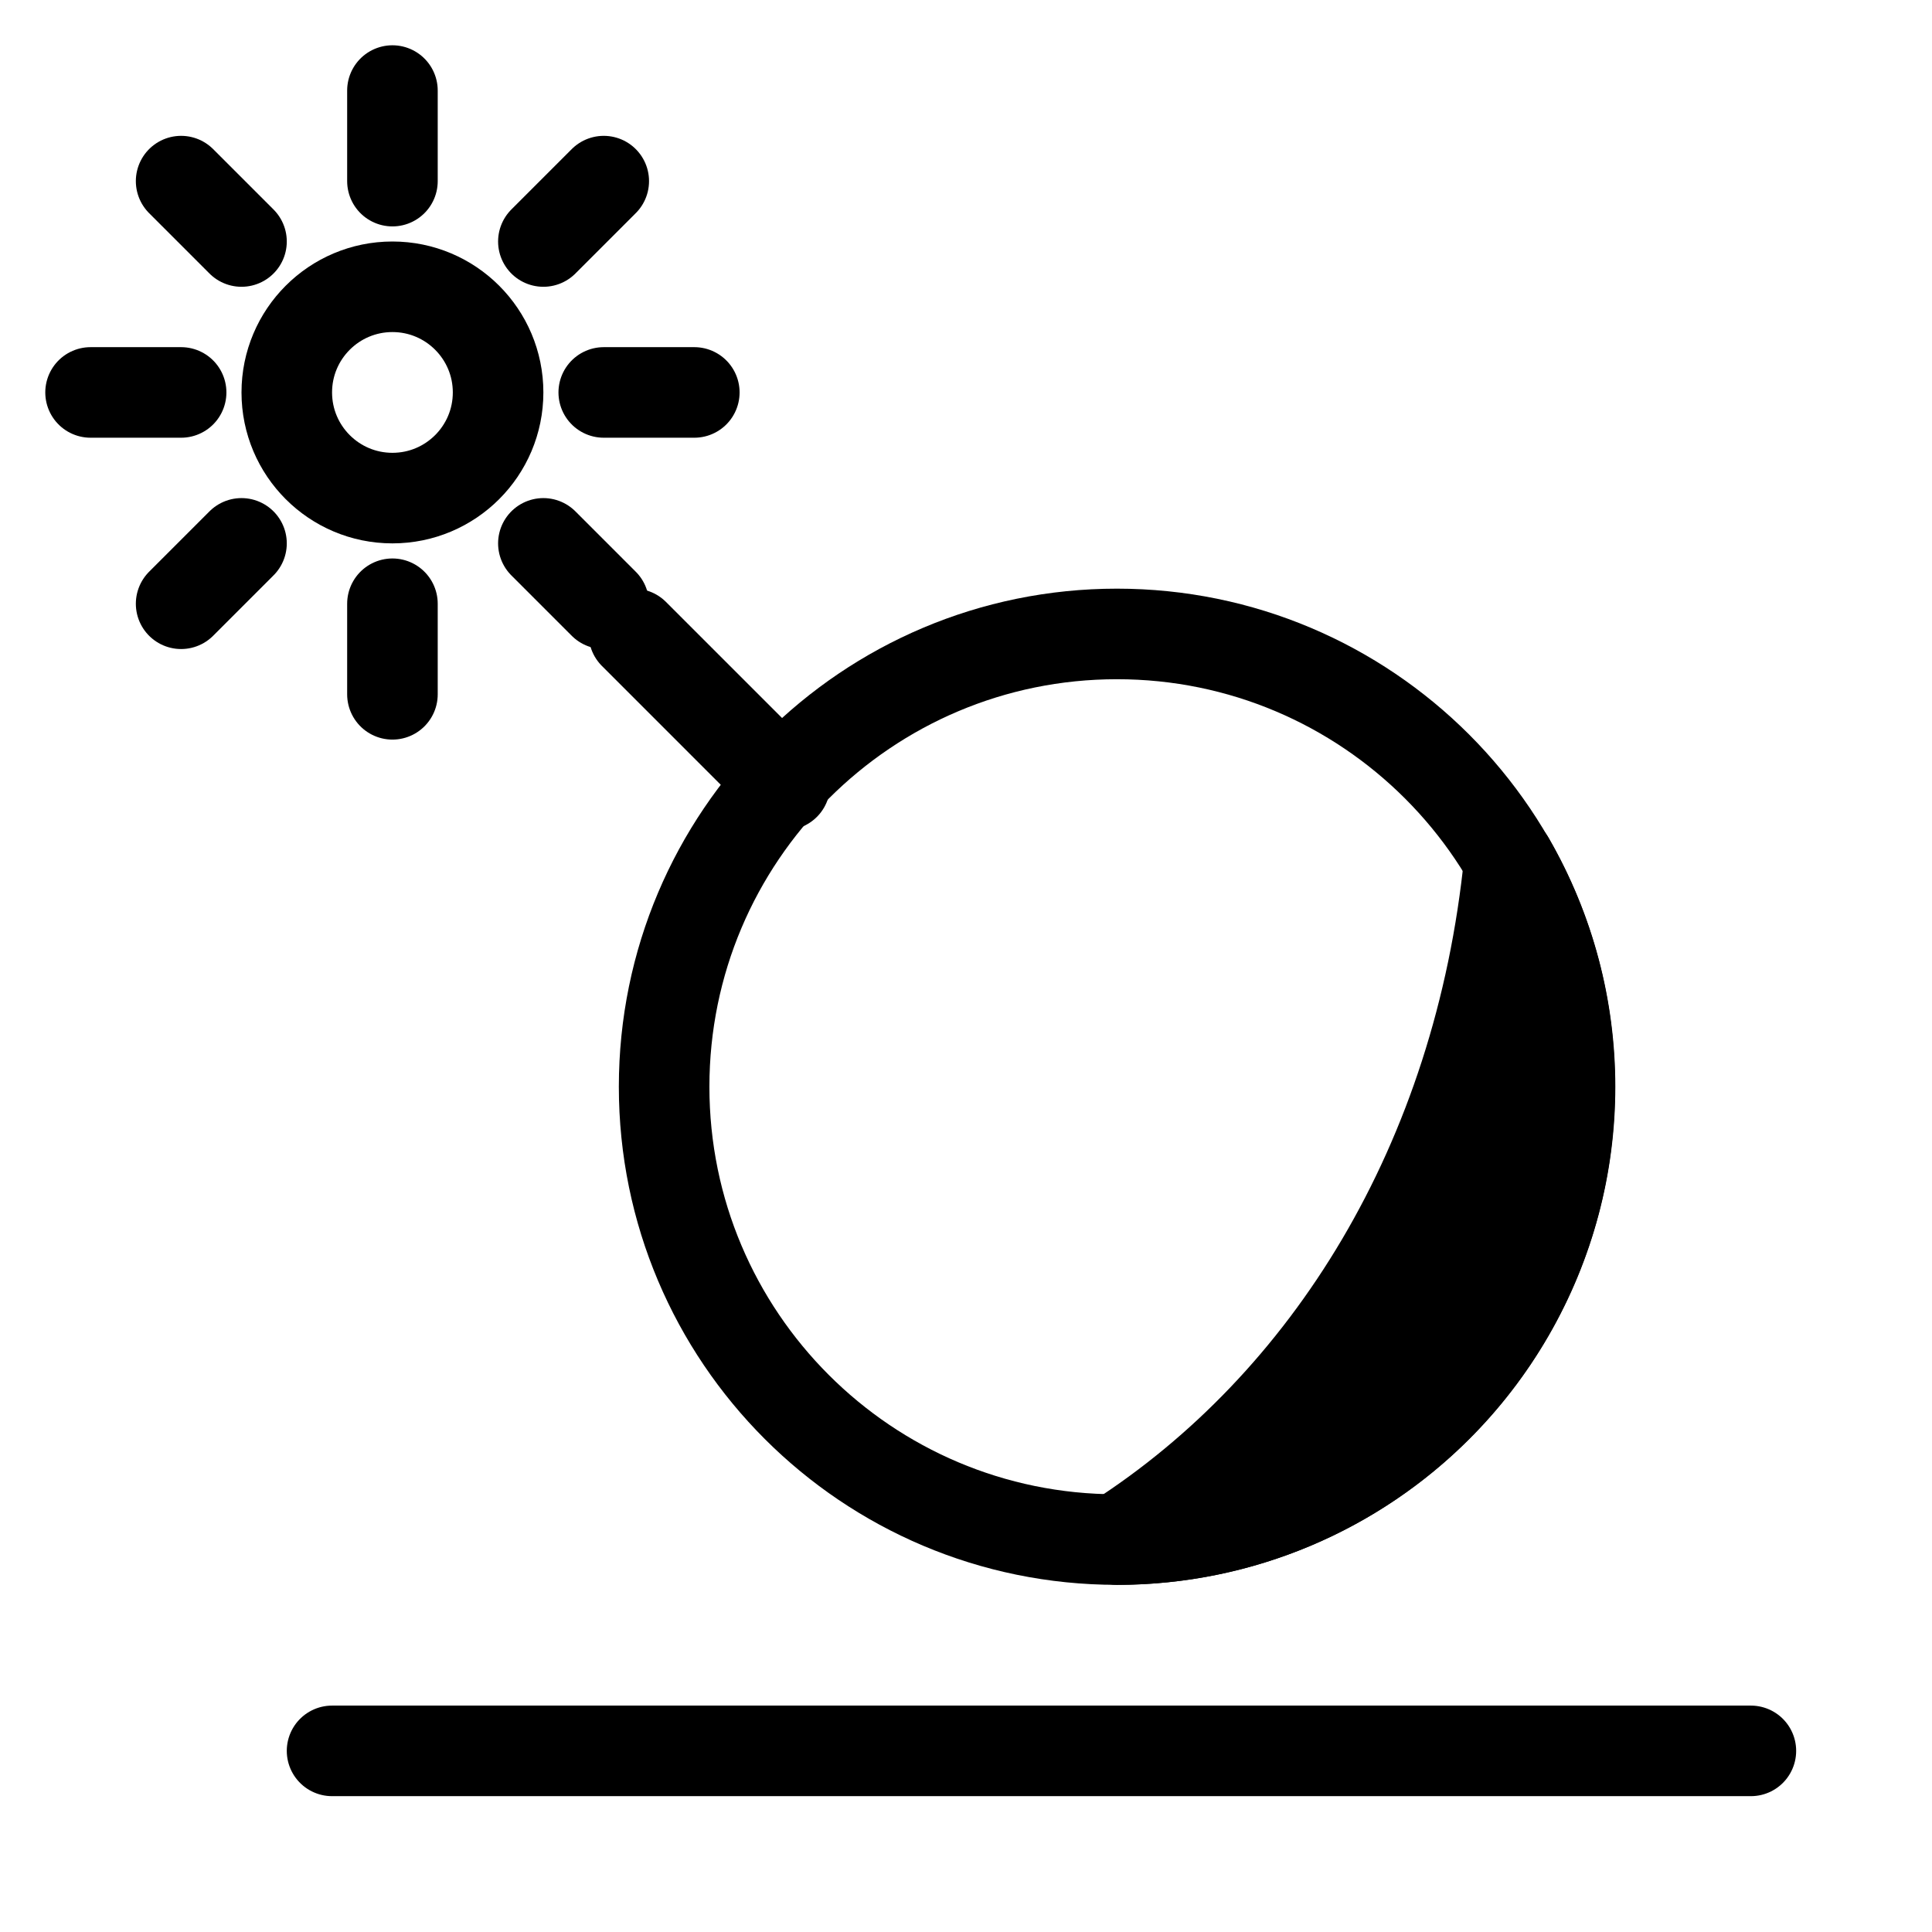
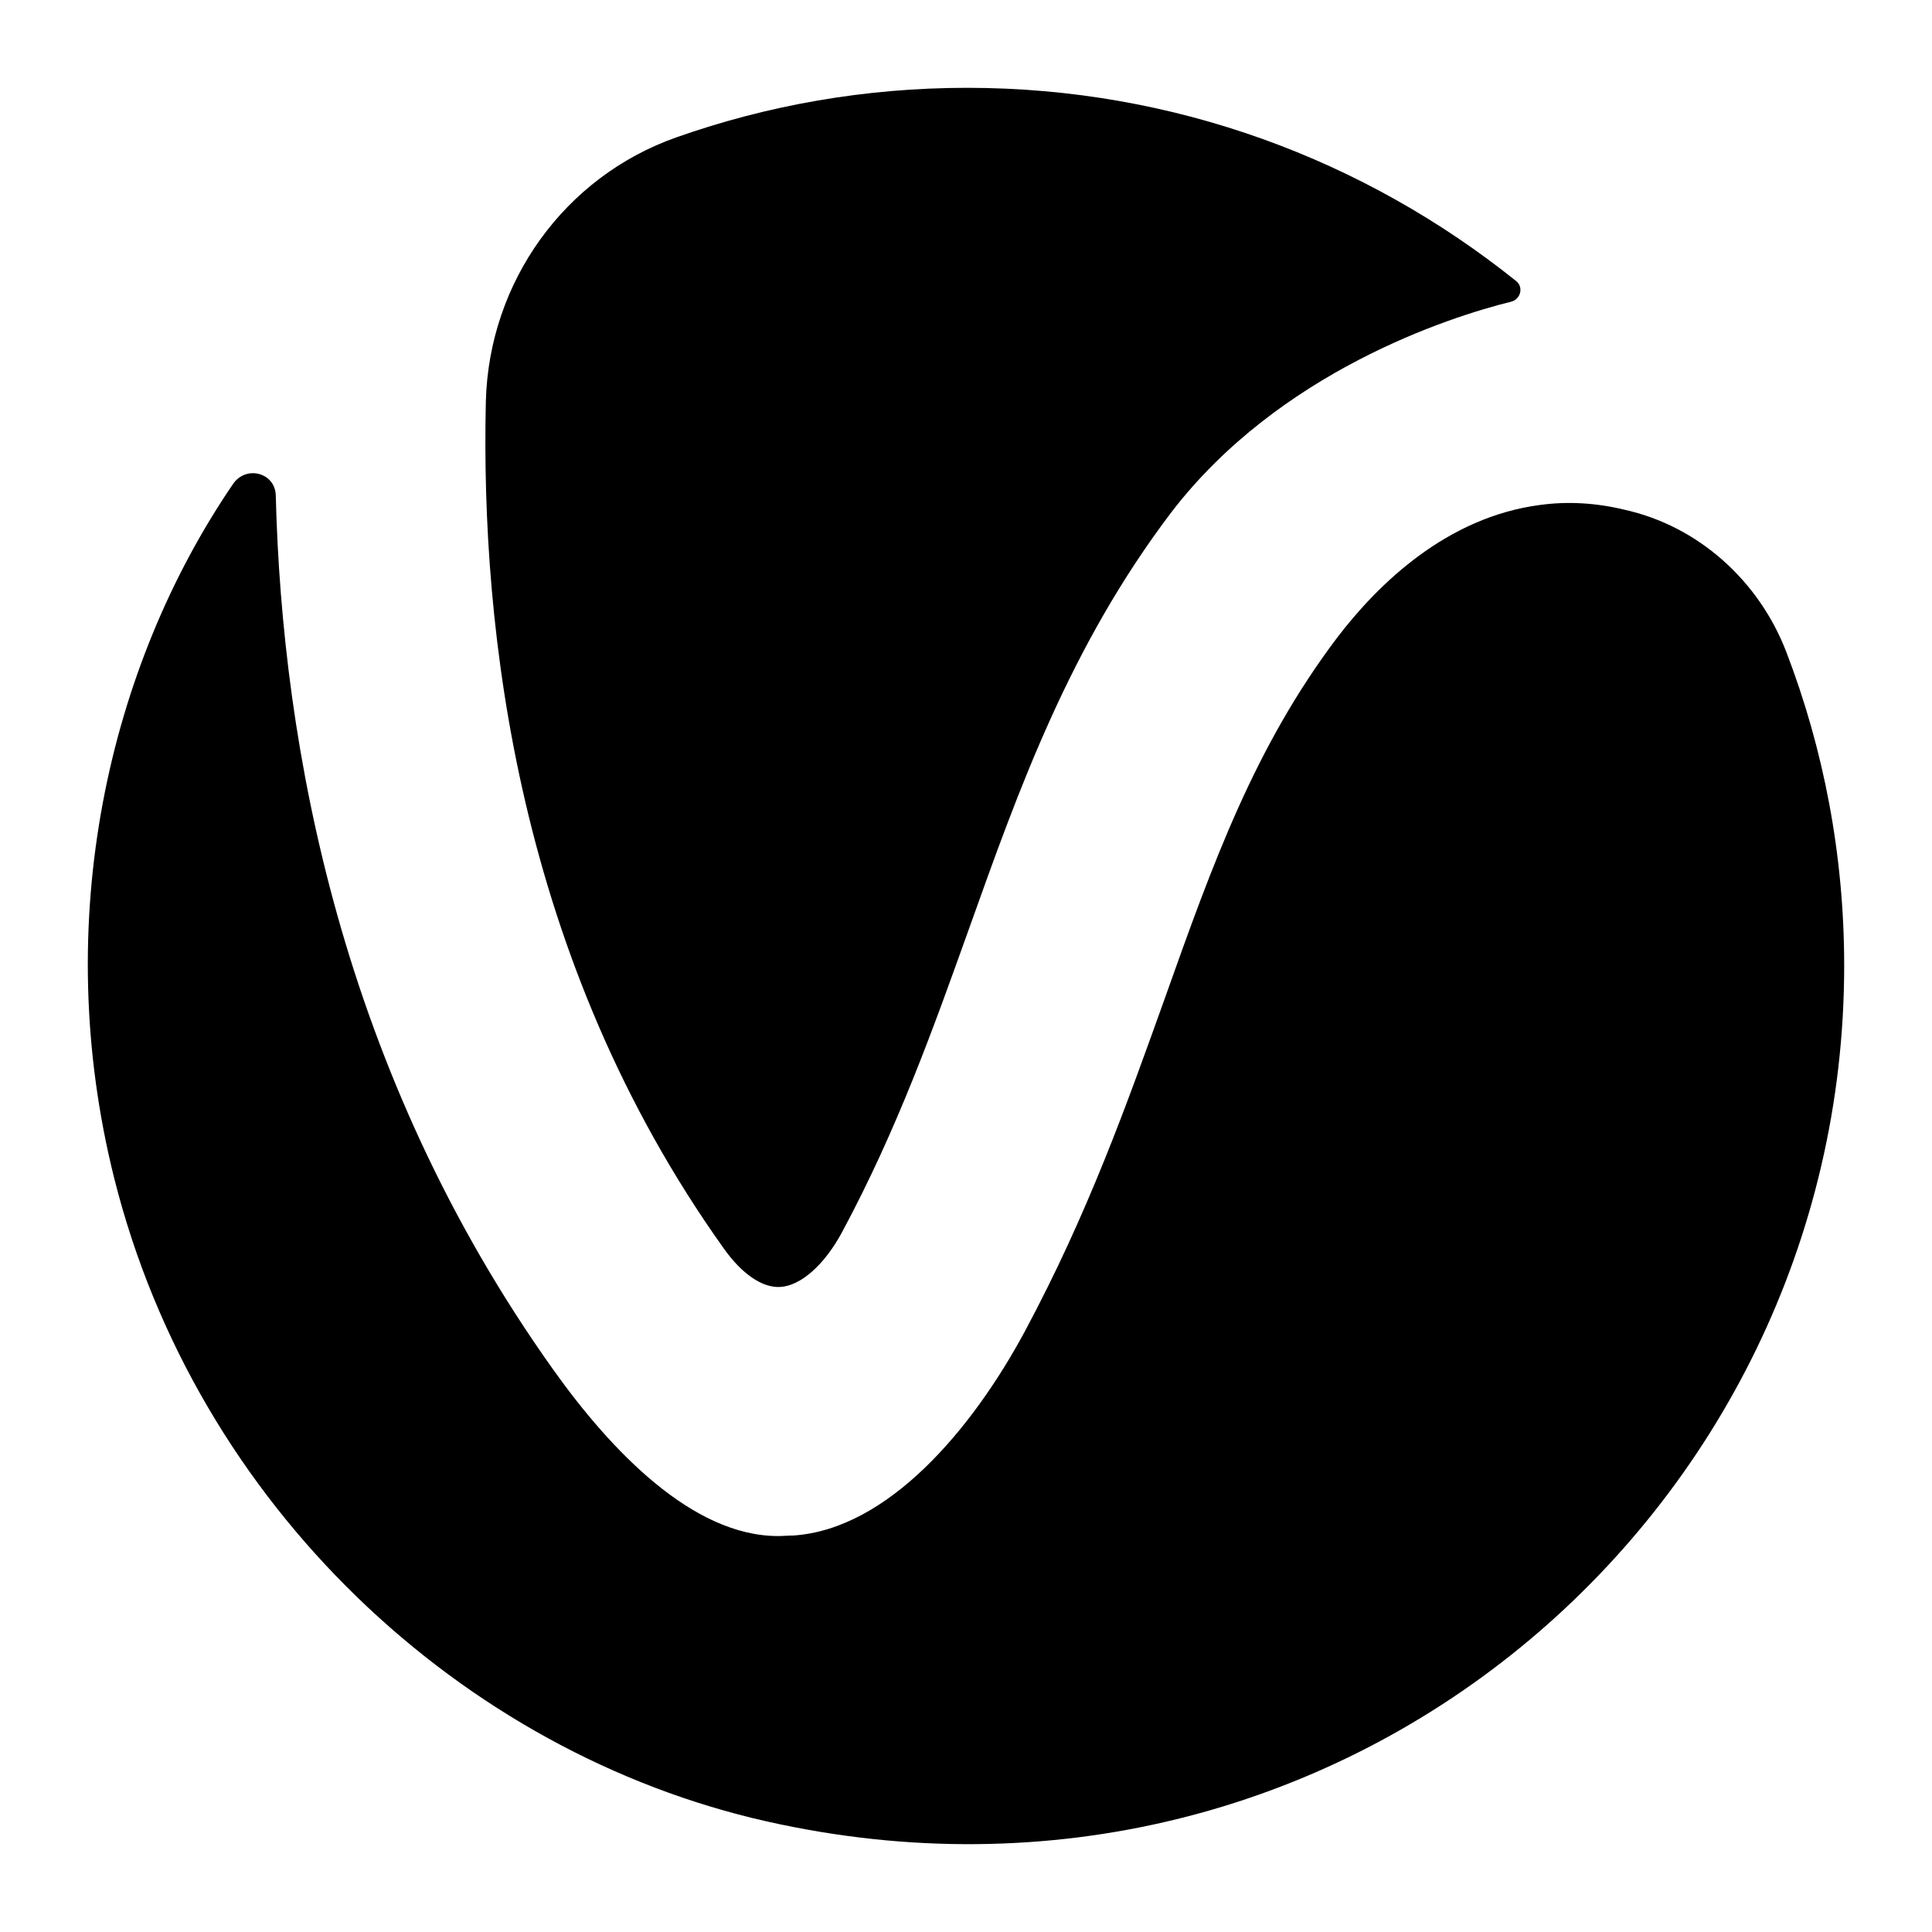
- <svg xmlns="http://www.w3.org/2000/svg" viewBox="0 0 128 128" role="img" aria-labelledby="title">
-   <g fill="none" stroke="#000" stroke-width="6" stroke-linecap="round" stroke-linejoin="round">
-     <circle cx="26" cy="26" r="7" />
-     <path d="M26 6v6M26 40v6M6 26h6M40 26h6M12 12l4 4M36 36l4 4M40 12l-4 4M16 36l-4 4" />
-     <path d="M42 42l10 10" />
-     <circle cx="74" cy="72" r="30" />
-     <path d="M74 102a30 30 0 0 0 26-45c-2 20-12 36-26 45z" fill="#000" />
-     <path d="M22 116h94" />
-   </g>
+ <svg xmlns="http://www.w3.org/2000/svg" viewBox="16 16 88 88">
+   <path fill="#000" d="M48.969,72.868c0.815,1.151,1.751,1.799,2.566,1.751c0.935-0.048,2.014-1.007,2.806-2.471c2.542-4.725,4.197-9.379,5.803-13.865c2.254-6.309,4.556-12.809,9.209-18.95c4.916-6.405,12.662-8.899,15.491-9.595c0.432-0.12,0.552-0.672,0.216-0.935C78.178,23.286,69.497,20,60.048,20c-4.628,0-9.089,0.792-13.237,2.255c-5.108,1.799-8.537,6.596-8.681,12.018C37.89,44.731,39.569,59.699,48.969,72.868" />
+   <path fill="#000" d="M86.163,38.998c-4.269,0.552-7.386,3.598-9.257,6.045c-3.765,4.989-5.659,10.266-7.842,16.407c-1.727,4.821-3.501,9.811-6.379,15.184c-2.398,4.462-6.235,9.019-10.551,9.307c-0.24,0-0.456,0.024-0.695,0.024c-3.909,0-7.626-3.91-10.24-7.58c-9.64-13.529-12.35-28.329-12.638-39.819c-0.024-1.031-1.343-1.391-1.942-0.528c-5.683,8.324-8.345,19.909-5.42,31.615c3.741,14.944,15.851,26.194,29.736,29.312C76.955,104.818,100,85.029,100,59.986c0-5.037-0.935-9.859-2.638-14.296c-1.247-3.238-4.005-5.733-7.386-6.477C88.681,38.902,87.41,38.83,86.163,38.998" />
</svg>
